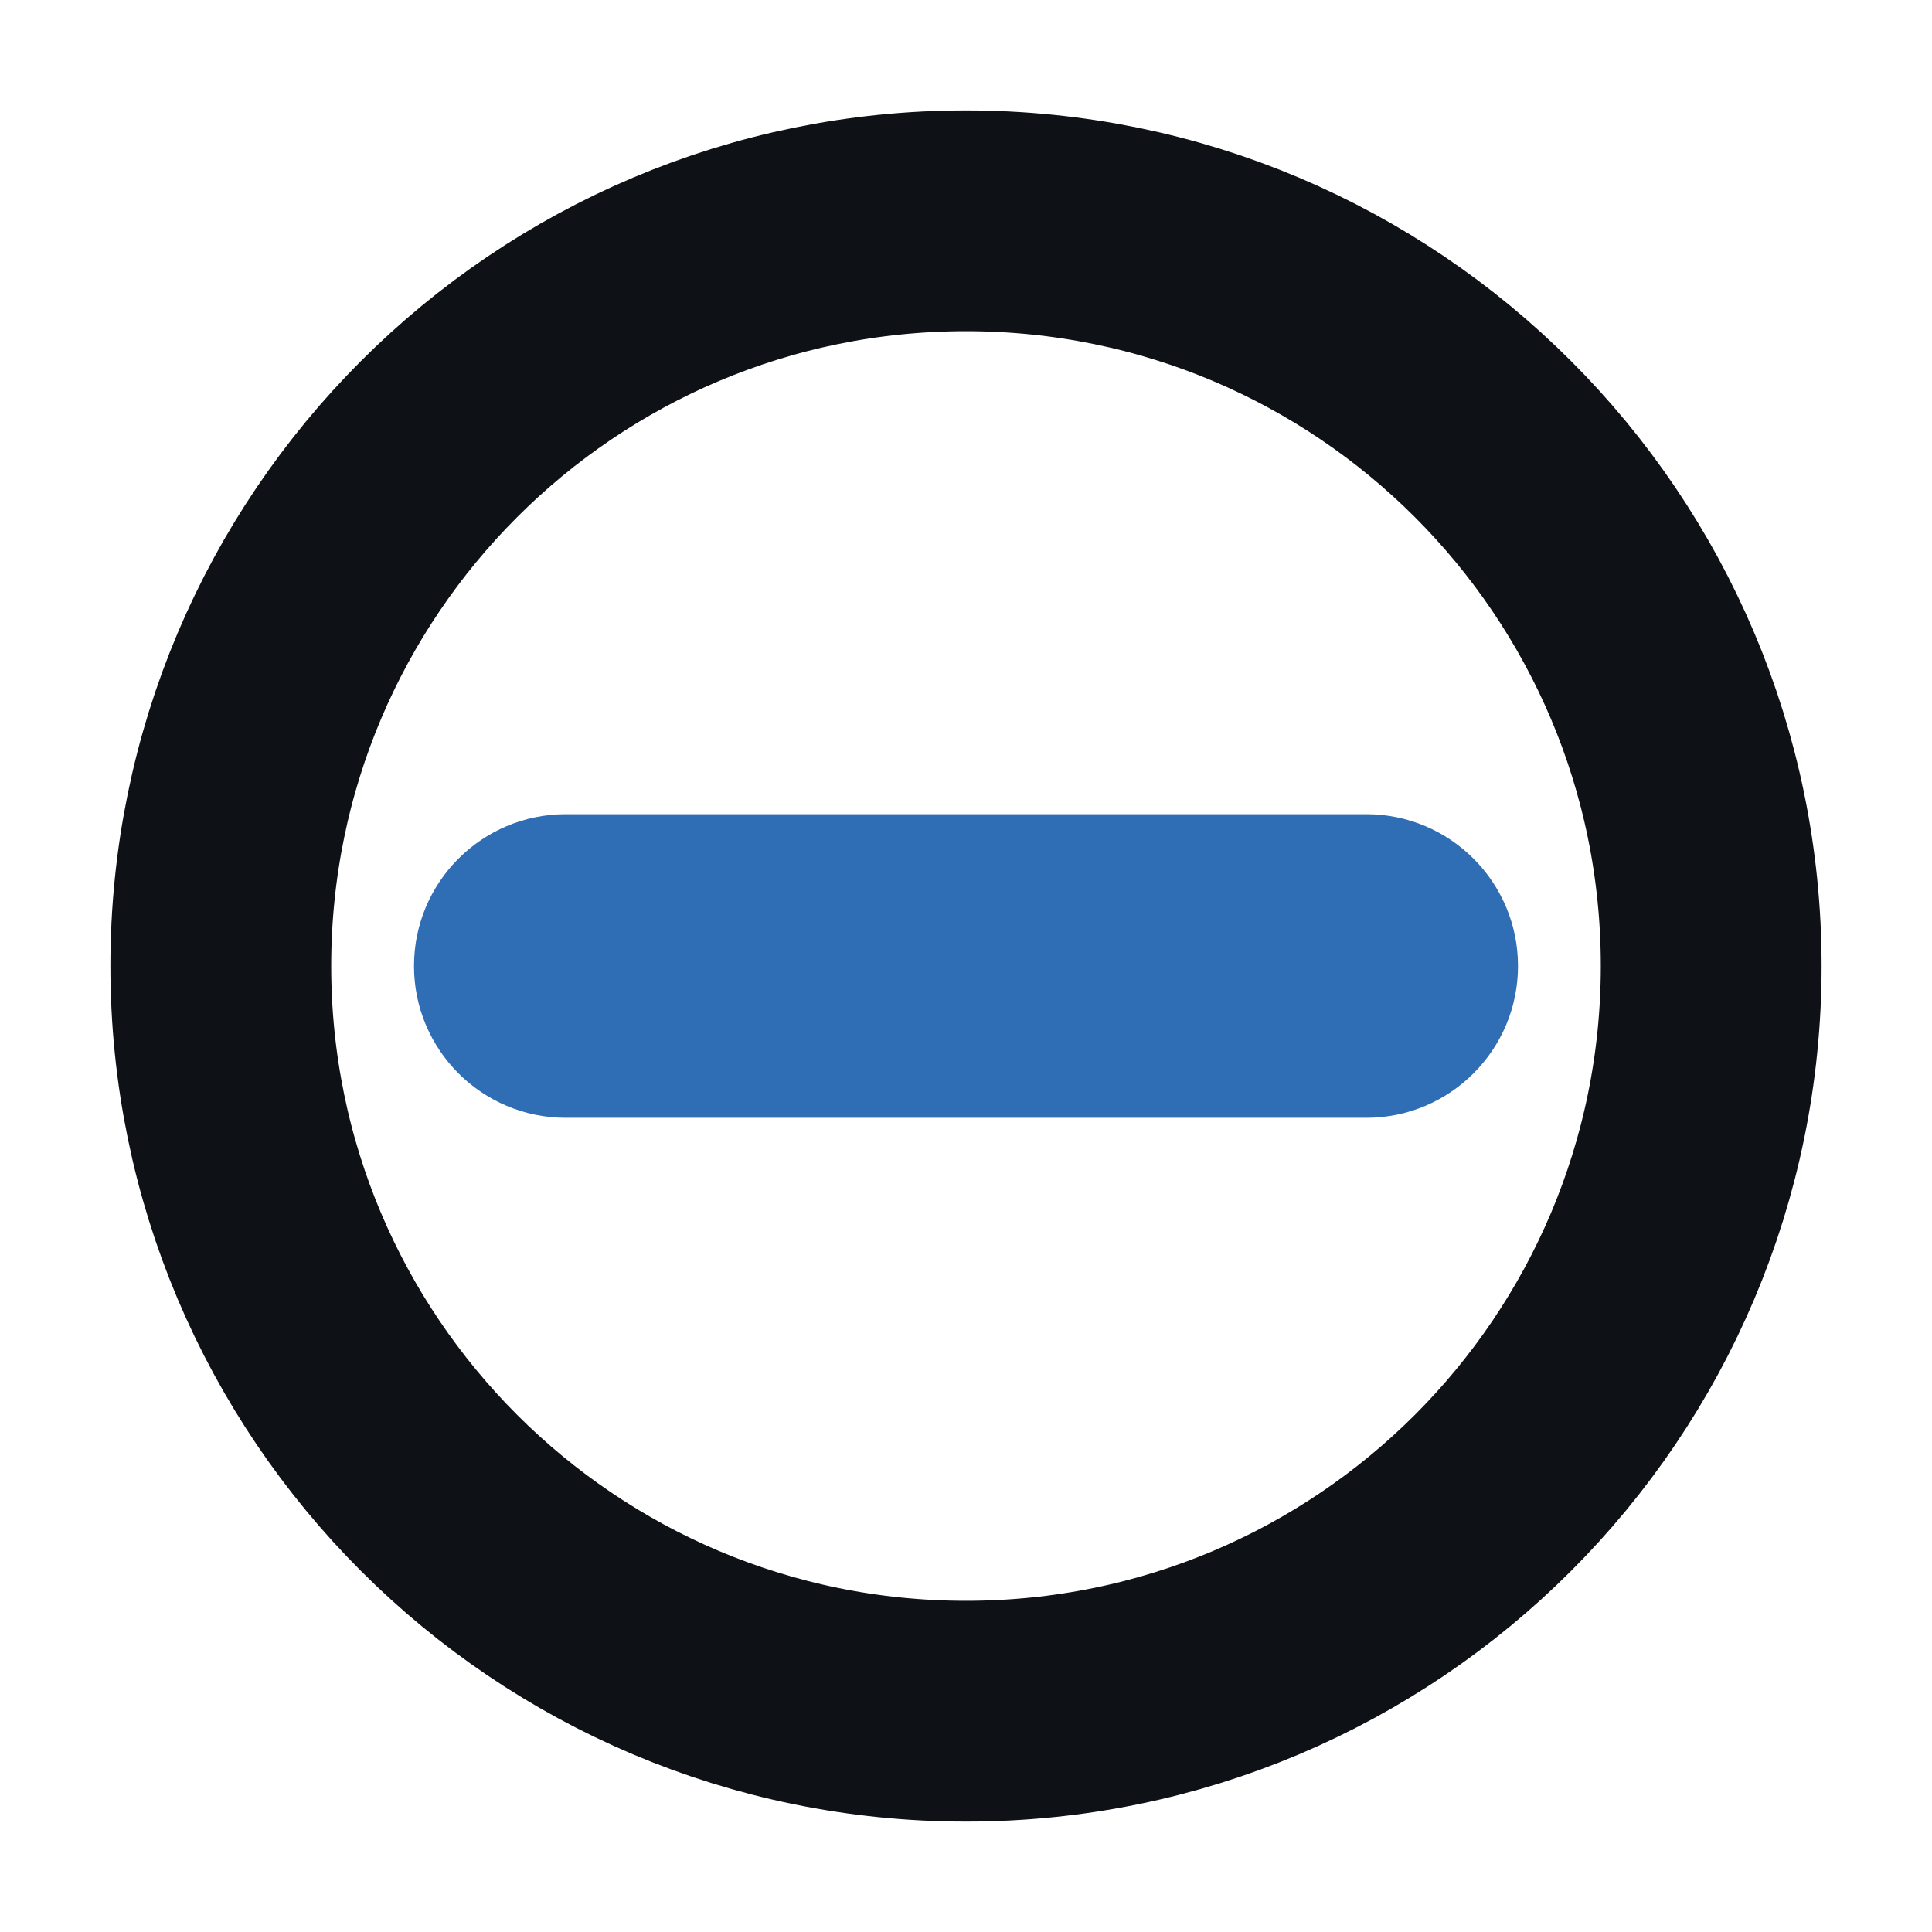
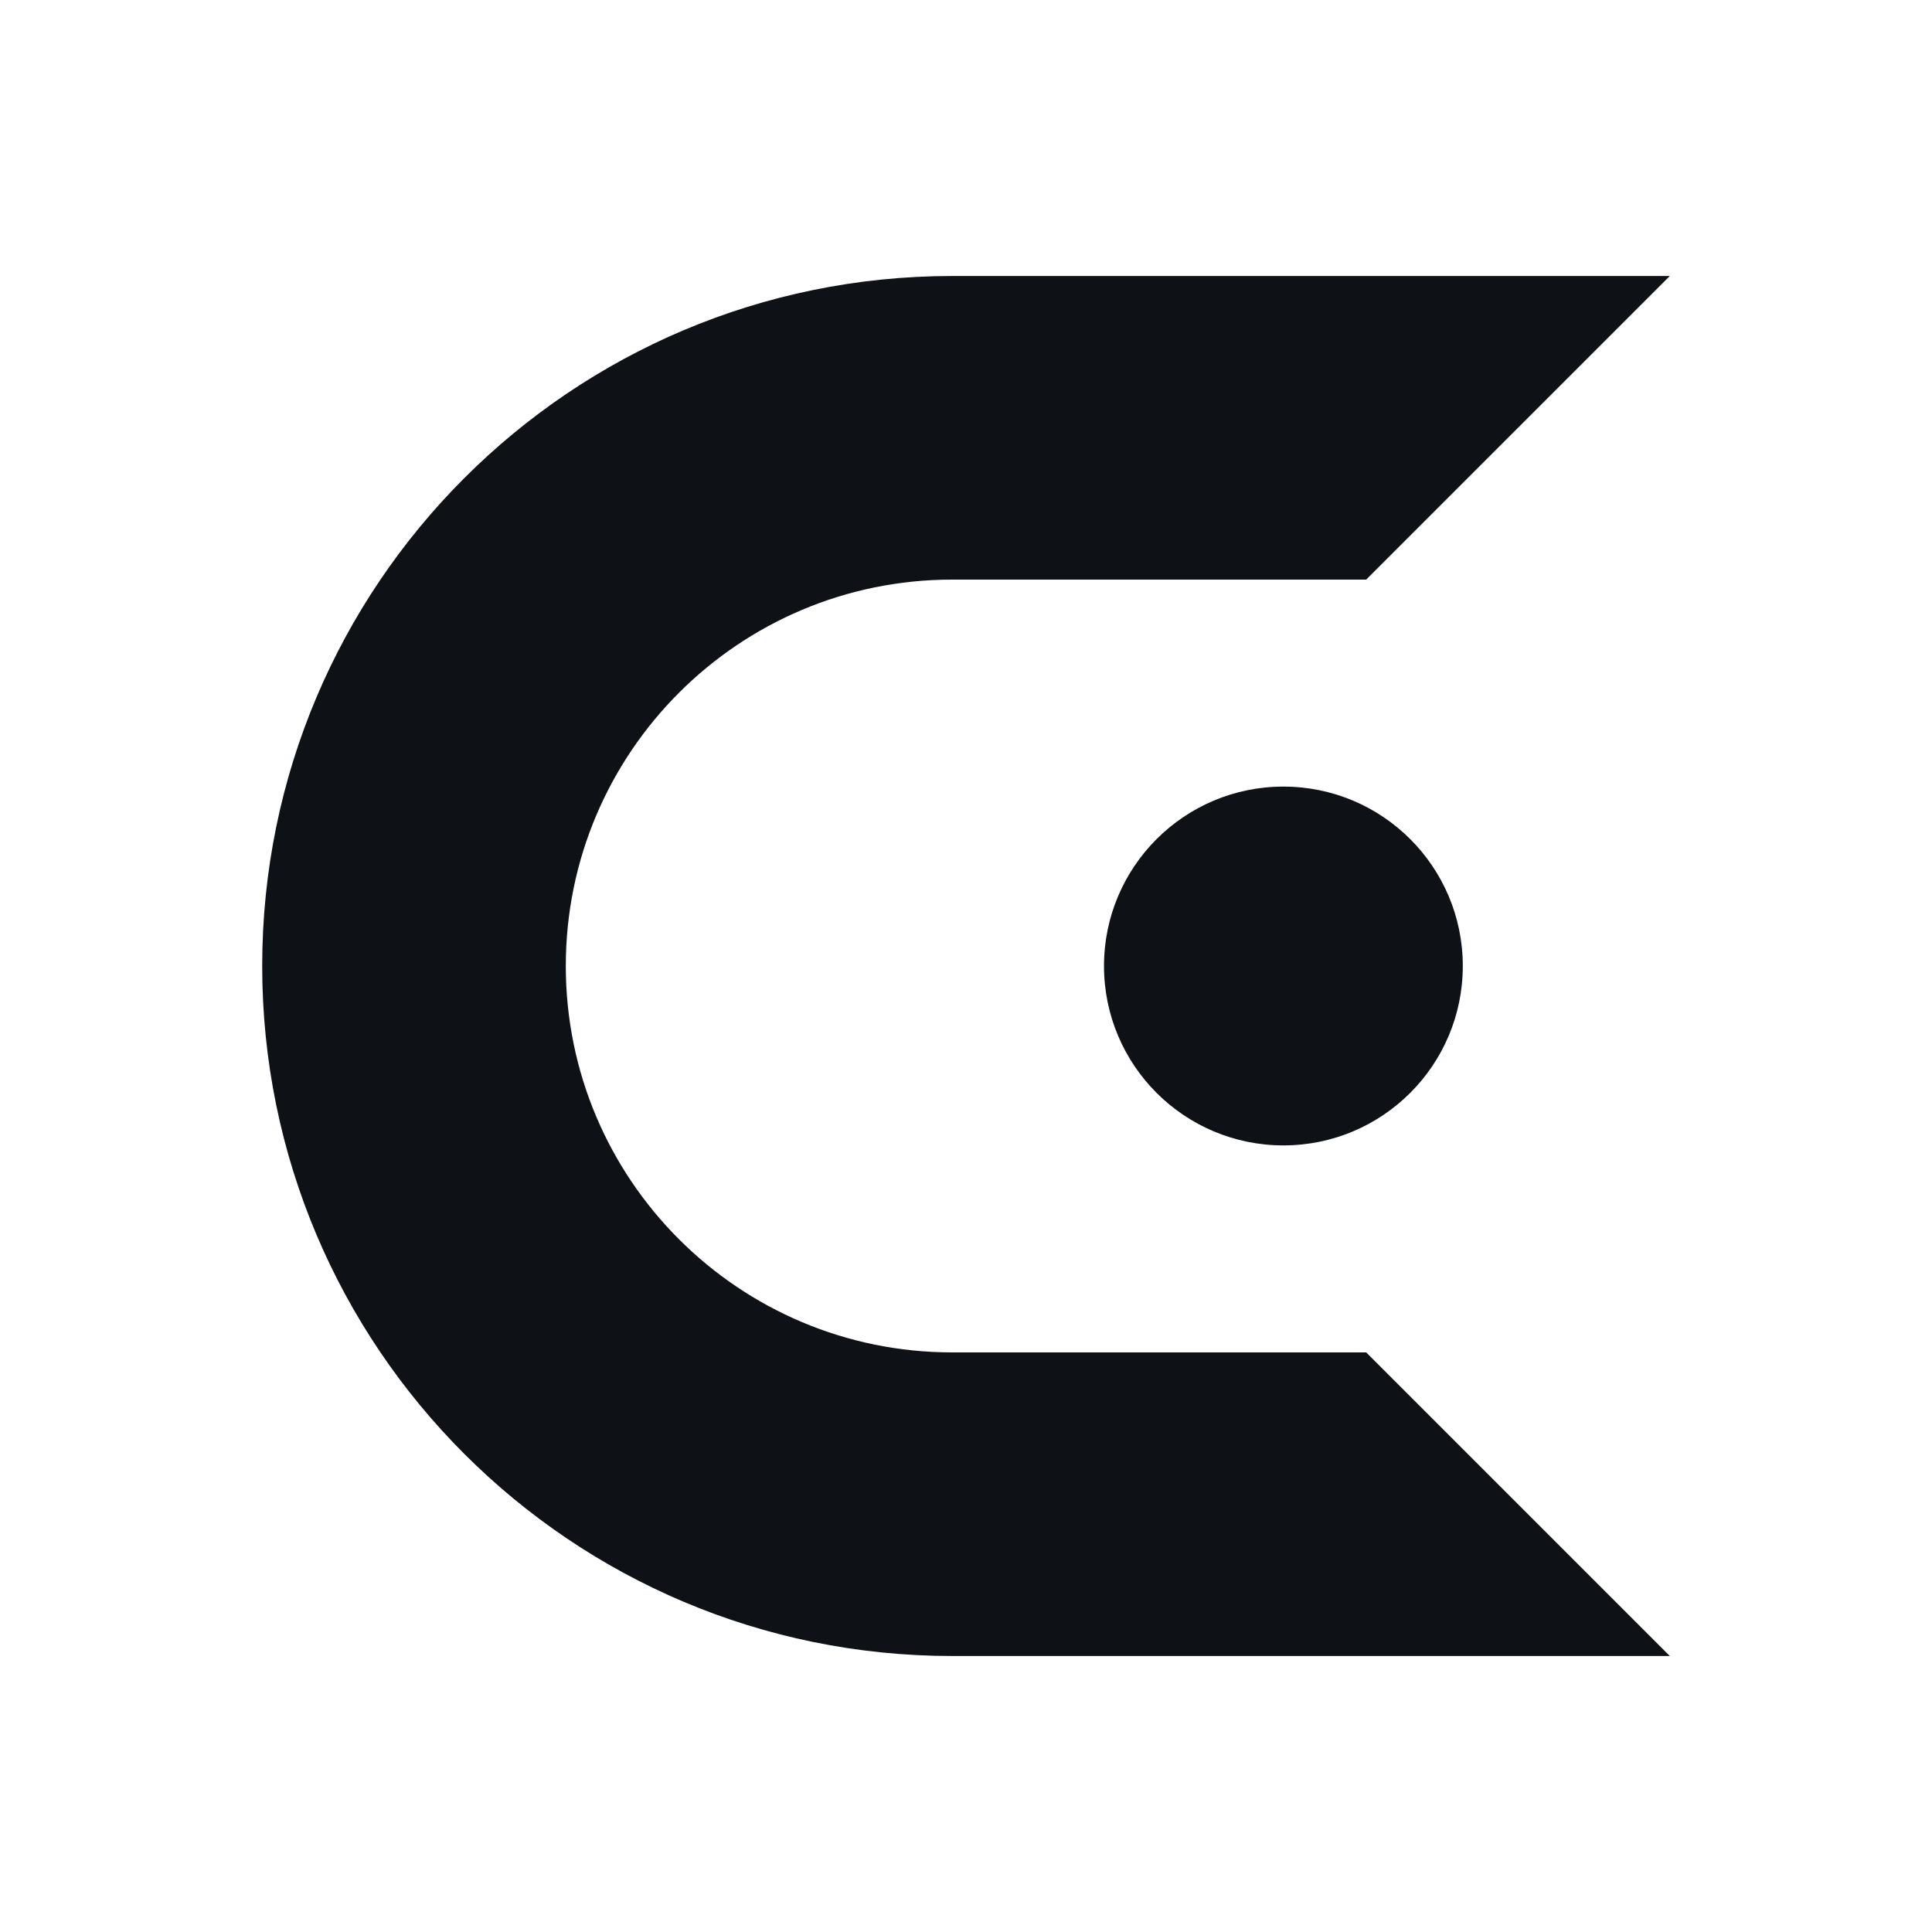
- <svg xmlns="http://www.w3.org/2000/svg" viewBox="0 0 140 140" width="32" height="32" role="img" aria-label="CNE Associates">
-   <circle cx="70" cy="70" r="54" fill="none" stroke="#0E1116" stroke-width="16" />
-   <rect x="30" y="59" width="80" height="22" rx="11" fill="#2F6DB5" />
+ <svg xmlns="http://www.w3.org/2000/svg" viewBox="0 0 140 140" width="140" height="140" role="img" aria-label="CNE">
+   <path d="M 121 20 L 69 20 A 50 50 0 0 0 69 120 L 121 120 L 99 98 L 69 98 A 28 28 0 0 1 69 42 L 99 42 Z" fill="#0E1116" />
+   <path d="M 106 70 A 13 13 0 1 0 80 70 A 13 13 0 1 0 106 70 Z" fill="#0E1116" />
</svg>
